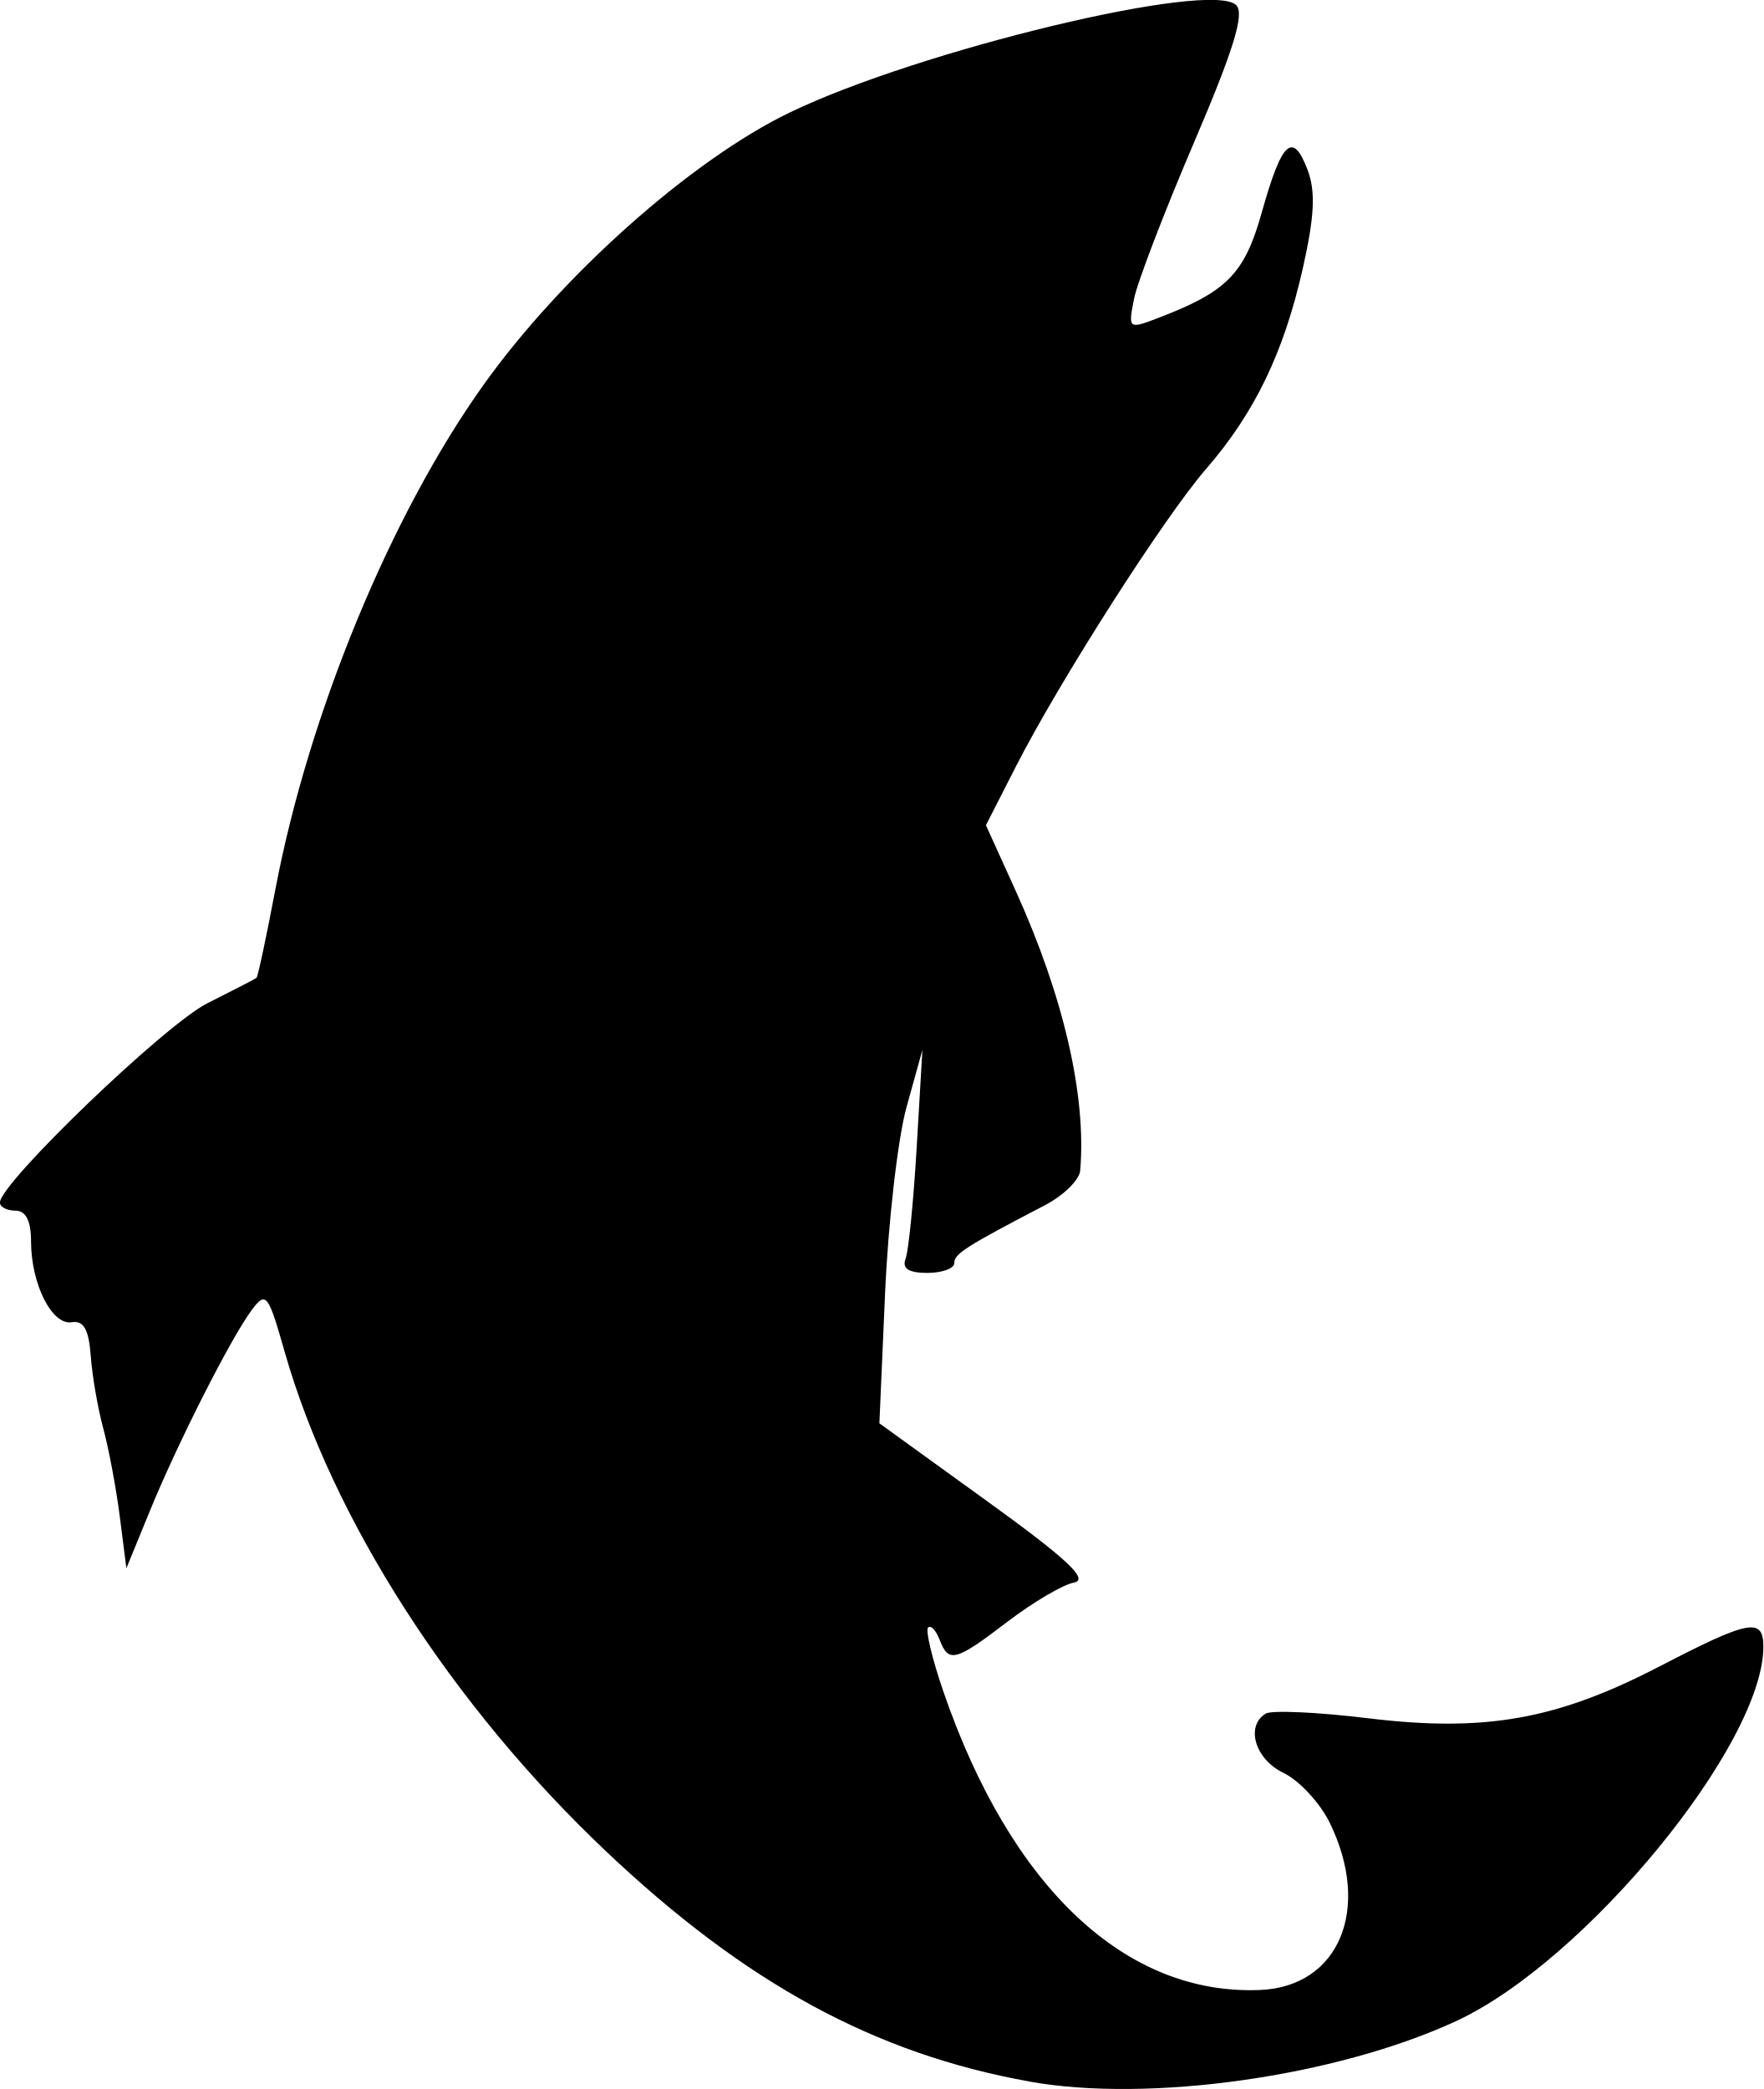
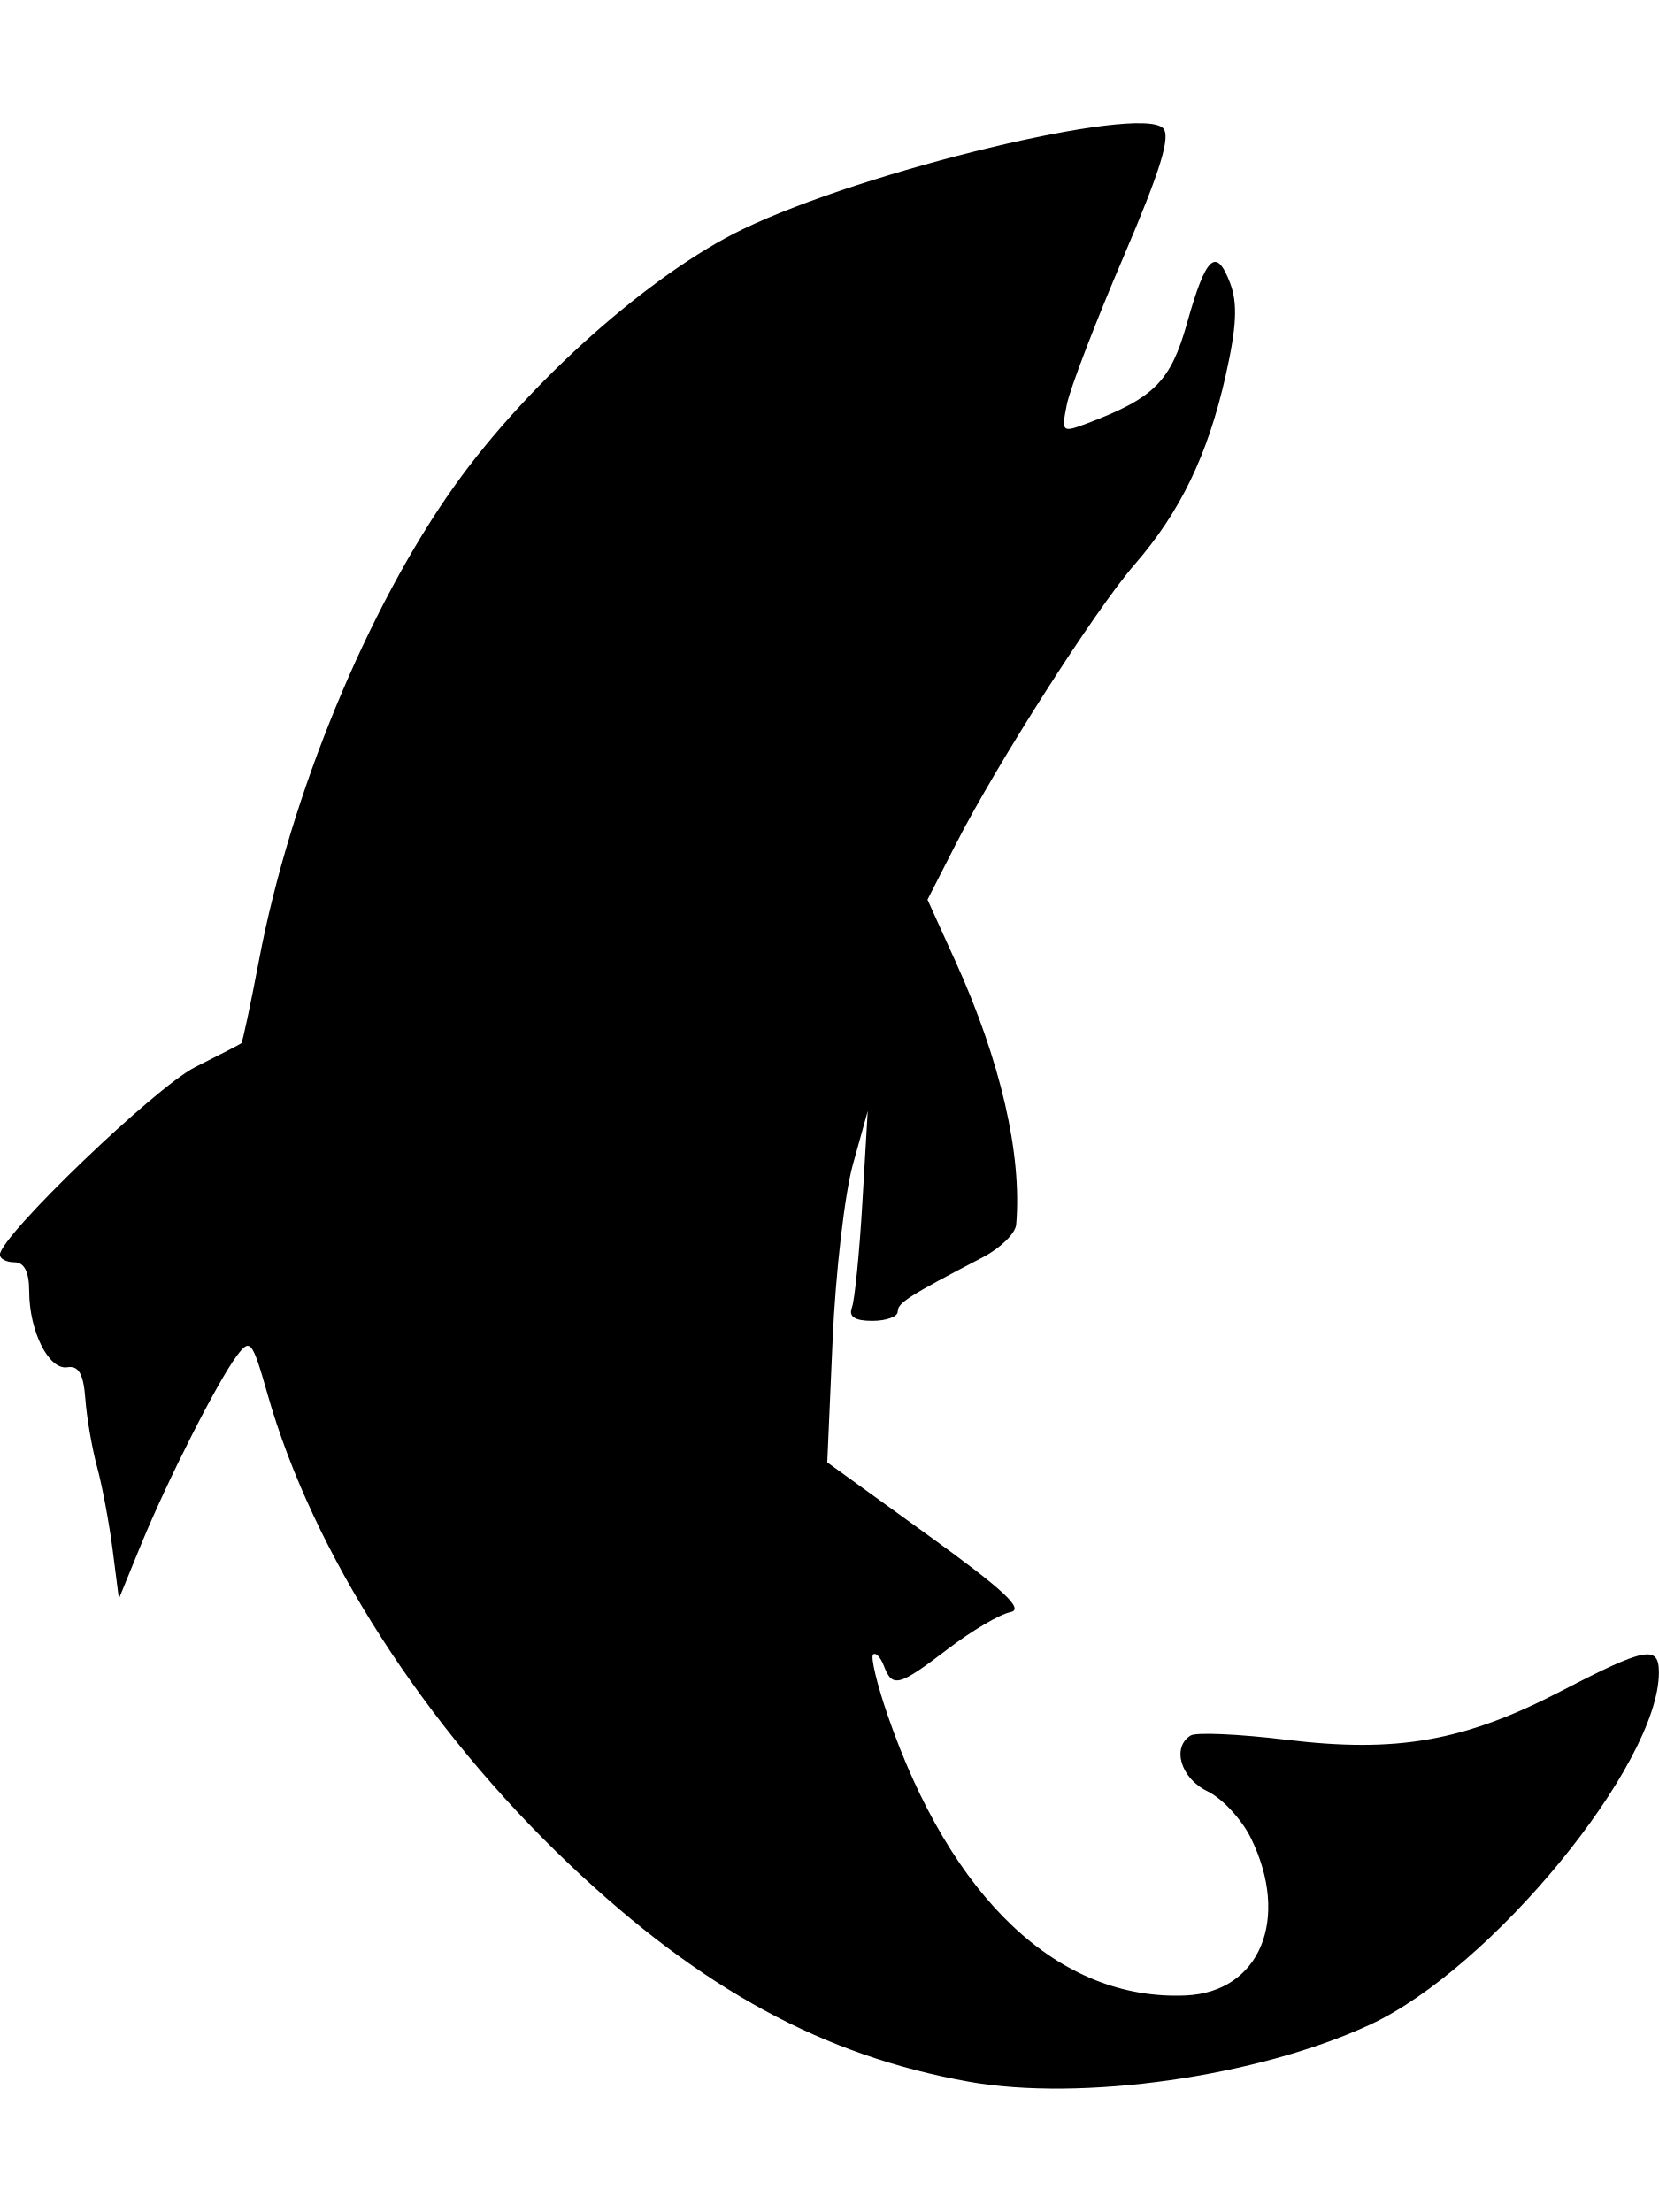
- <svg xmlns="http://www.w3.org/2000/svg" id="svg13095" viewBox="0 0 91.469 108.36" version="1.1">
-   <g id="layer1" transform="translate(-106.25 -233.9)">
-     <flowRoot id="flowRoot5209" xml:space="preserve" style="font-size:40px;font-family:Sans;letter-spacing:0px;line-height:125%;word-spacing:0px;fill:#000000" transform="translate(-435.45 -151.2)">
-       <flowRegion id="flowRegion5211">
-         <rect id="rect5213" y="42.21" width="123.24" x="-62.629" height="86.873" />
-       </flowRegion>
-       <flowPara id="flowPara5215">rhetorical raptorrhetorical raptorR</flowPara>
-     </flowRoot>
-     <path id="path6655" style="fill:#000000" d="m159.64 341.87c-7.993-1.432-14.715-5.087-21.947-11.932-8.004-7.577-14.2-17.211-16.685-25.944-0.849-2.983-0.961-3.126-1.692-2.152-1.075 1.432-3.84 6.883-5.301 10.452l-1.209 2.952-0.343-2.683c-0.189-1.476-0.574-3.531-0.856-4.566-0.282-1.036-0.575-2.731-0.65-3.766-0.101-1.374-0.368-1.846-0.991-1.745-1.025 0.166-2.106-1.989-2.106-4.199 0-1.054-0.272-1.589-0.807-1.589-0.444 0-0.807-0.188-0.807-0.418 0-1.008 8.57-9.242 10.761-10.34 1.332-0.667 2.479-1.26 2.549-1.318 0.07-0.058 0.509-2.119 0.976-4.579 1.73-9.119 5.972-19.408 10.787-26.163 4.05-5.683 10.797-11.686 15.896-14.145 6.706-3.234 21.851-6.875 23.159-5.567 0.442 0.442-0.136 2.321-2.192 7.127-1.536 3.589-2.936 7.239-3.11 8.111-0.309 1.544-0.278 1.57 1.179 1.016 3.642-1.385 4.55-2.302 5.45-5.51 1.039-3.702 1.604-4.226 2.373-2.201 0.425 1.118 0.361 2.414-0.252 5.13-0.983 4.353-2.495 7.483-5.016 10.388-2.165 2.494-7.597 10.993-9.859 15.426l-1.557 3.05 1.549 3.415c2.483 5.477 3.671 10.633 3.341 14.5-0.041 0.484-0.862 1.291-1.824 1.793-4.136 2.159-4.708 2.524-4.708 3.006 0 0.28-0.631 0.509-1.403 0.509-0.96 0-1.314-0.23-1.123-0.73 0.154-0.402 0.414-3.004 0.577-5.784l0.297-5.054-0.822 2.959c-0.452 1.628-0.954 5.986-1.116 9.685l-0.294 6.726 5.574 4.028c4.178 3.019 5.31 4.079 4.52 4.231-0.58 0.112-2.128 1.023-3.44 2.025-2.717 2.074-3.061 2.166-3.532 0.938-0.187-0.486-0.455-0.768-0.597-0.626-0.142 0.142 0.216 1.635 0.795 3.319 3.498 10.166 9.454 15.775 16.436 15.478 4.097-0.174 5.78-4.222 3.604-8.672-0.505-1.032-1.583-2.196-2.395-2.585-1.474-0.707-1.991-2.421-0.929-3.077 0.302-0.187 2.68-0.08 5.285 0.237 6.097 0.741 9.815 0.08 15.17-2.699 4.625-2.4 5.361-2.539 5.361-1.011 0 5.068-9.227 16.316-15.93 19.419-6.214 2.876-15.926 4.253-22.144 3.139z" />
-   </g>
+ <svg xmlns="http://www.w3.org/2000/svg" version="1.1" id="svg13095" x="0px" y="0px" width="216px" height="288px" viewBox="0 0 216 288" enable-background="new 0 0 216 288" xml:space="preserve">
+   <g id="flowRoot5209" transform="translate(-435.45 -151.2)">
+ </g>
+   <path d="M203.328,220.143c-12.646,6.563-21.426,8.125-35.823,6.374c-6.151-0.747-11.768-0.999-12.48-0.559  c-2.51,1.551-1.288,5.599,2.192,7.267c1.92,0.92,4.465,3.668,5.657,6.105c5.138,10.507,1.165,20.066-8.511,20.478  c-16.487,0.701-30.553-12.544-38.813-36.551c-1.368-3.976-2.213-7.503-1.879-7.837c0.335-0.336,0.97,0.33,1.41,1.479  c1.113,2.898,1.925,2.684,8.34-2.215c3.1-2.367,6.756-4.52,8.125-4.783c1.865-0.359-0.809-2.861-10.674-9.991l-13.162-9.511  l0.694-15.883c0.382-8.735,1.568-19.027,2.635-22.871l1.94-6.988l-0.699,11.935c-0.386,6.564-0.998,12.711-1.362,13.659  c-0.453,1.18,0.384,1.725,2.65,1.725c1.821,0,3.313-0.541,3.313-1.201c0-1.139,1.351-2.002,11.118-7.099  c2.271-1.186,4.209-3.091,4.307-4.233c0.78-9.133-2.025-21.308-7.889-34.242l-3.658-8.065l3.676-7.204  c5.342-10.468,18.17-30.539,23.283-36.428c5.955-6.859,9.523-14.251,11.846-24.531c1.447-6.413,1.598-9.474,0.595-12.114  c-1.817-4.78-3.151-3.543-5.604,5.198c-2.125,7.576-4.269,9.742-12.869,13.012c-3.441,1.308-3.515,1.246-2.785-2.399  c0.411-2.059,3.717-10.677,7.344-19.153c4.857-11.347,6.223-15.785,5.178-16.83c-3.089-3.089-38.854,5.507-54.689,13.146  C84.692,35.639,68.76,49.816,59.195,63.235c-11.371,15.952-21.388,40.248-25.473,61.783c-1.102,5.81-2.139,10.676-2.305,10.814  s-2.874,1.539-6.019,3.113c-5.175,2.592-25.412,22.036-25.412,24.418c0,0.542,0.857,0.986,1.906,0.986  c1.264,0,1.906,1.264,1.906,3.752c0,5.217,2.552,10.305,4.973,9.914c1.471-0.237,2.104,0.876,2.341,4.121  c0.179,2.447,0.87,6.449,1.536,8.895c0.666,2.446,1.575,7.299,2.021,10.783l0.811,6.337l2.855-6.972  c3.451-8.428,9.98-21.301,12.519-24.682c1.726-2.299,1.991-1.962,3.996,5.082c5.868,20.623,20.5,43.374,39.401,61.266  c17.078,16.165,32.951,24.795,51.827,28.178v0.001c14.684,2.632,37.618-0.62,52.293-7.411c15.828-7.328,37.617-33.889,37.617-45.857  C215.988,214.146,214.25,214.475,203.328,220.143z" />
</svg>
